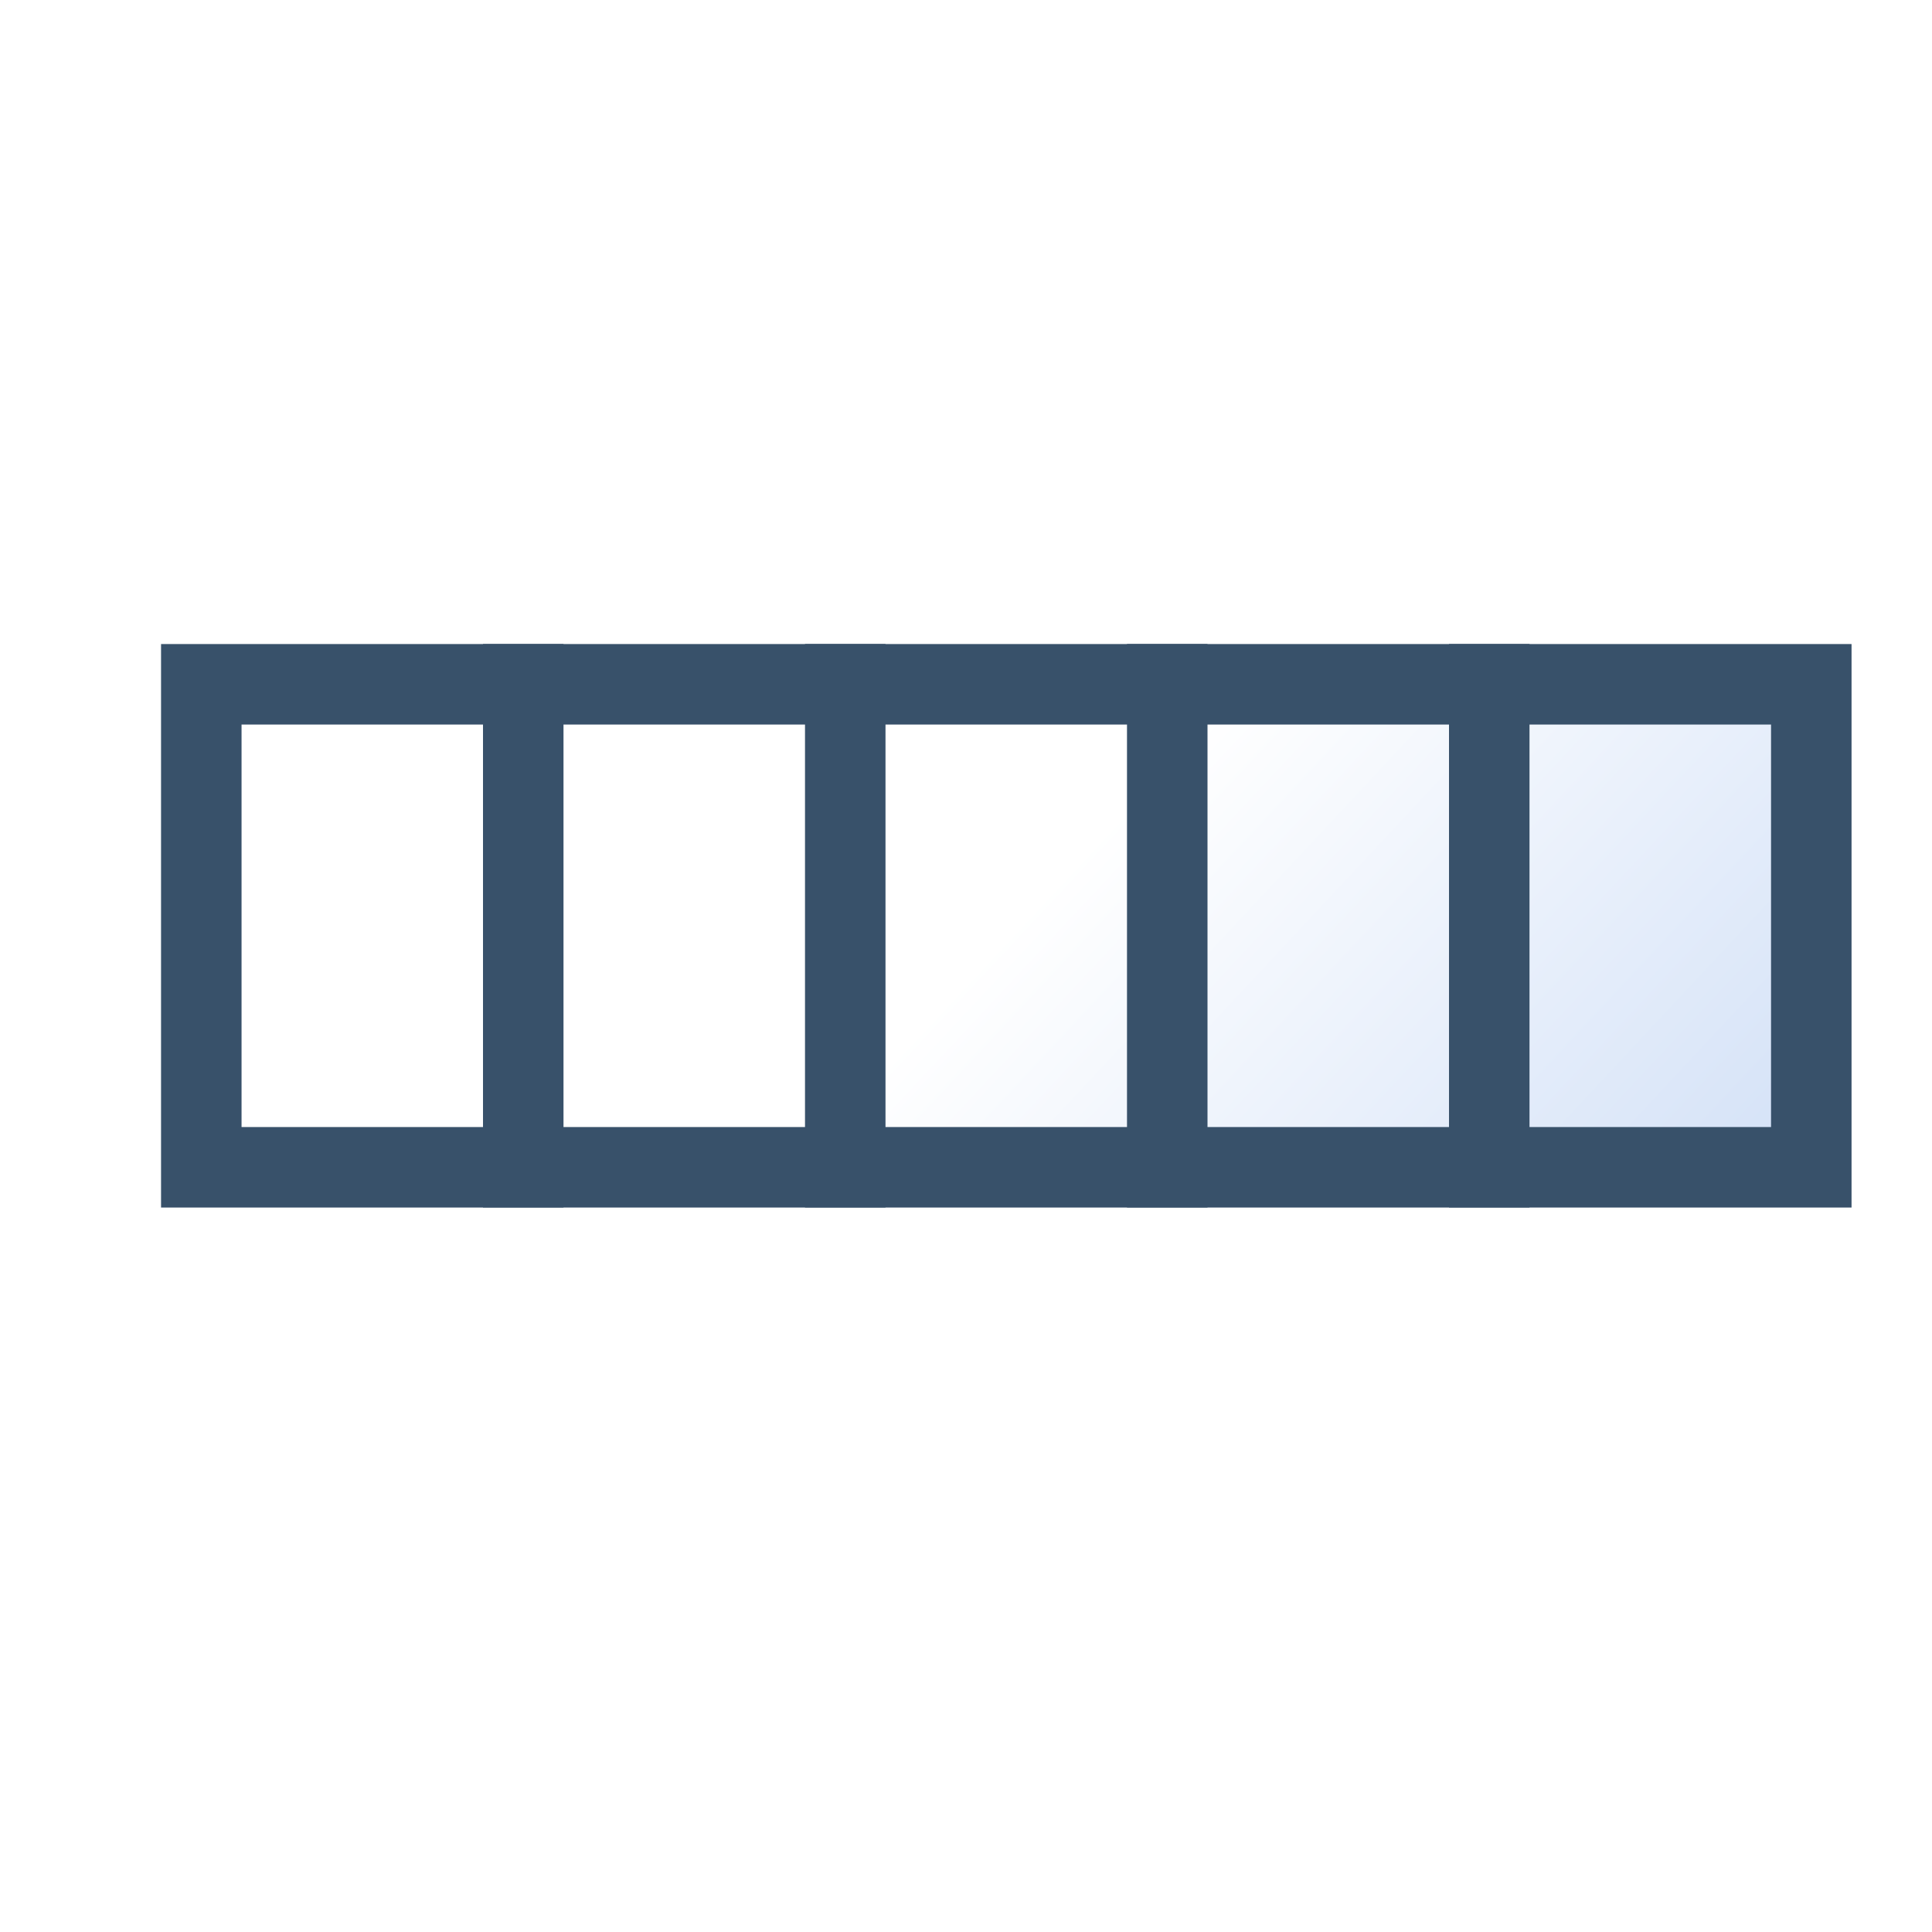
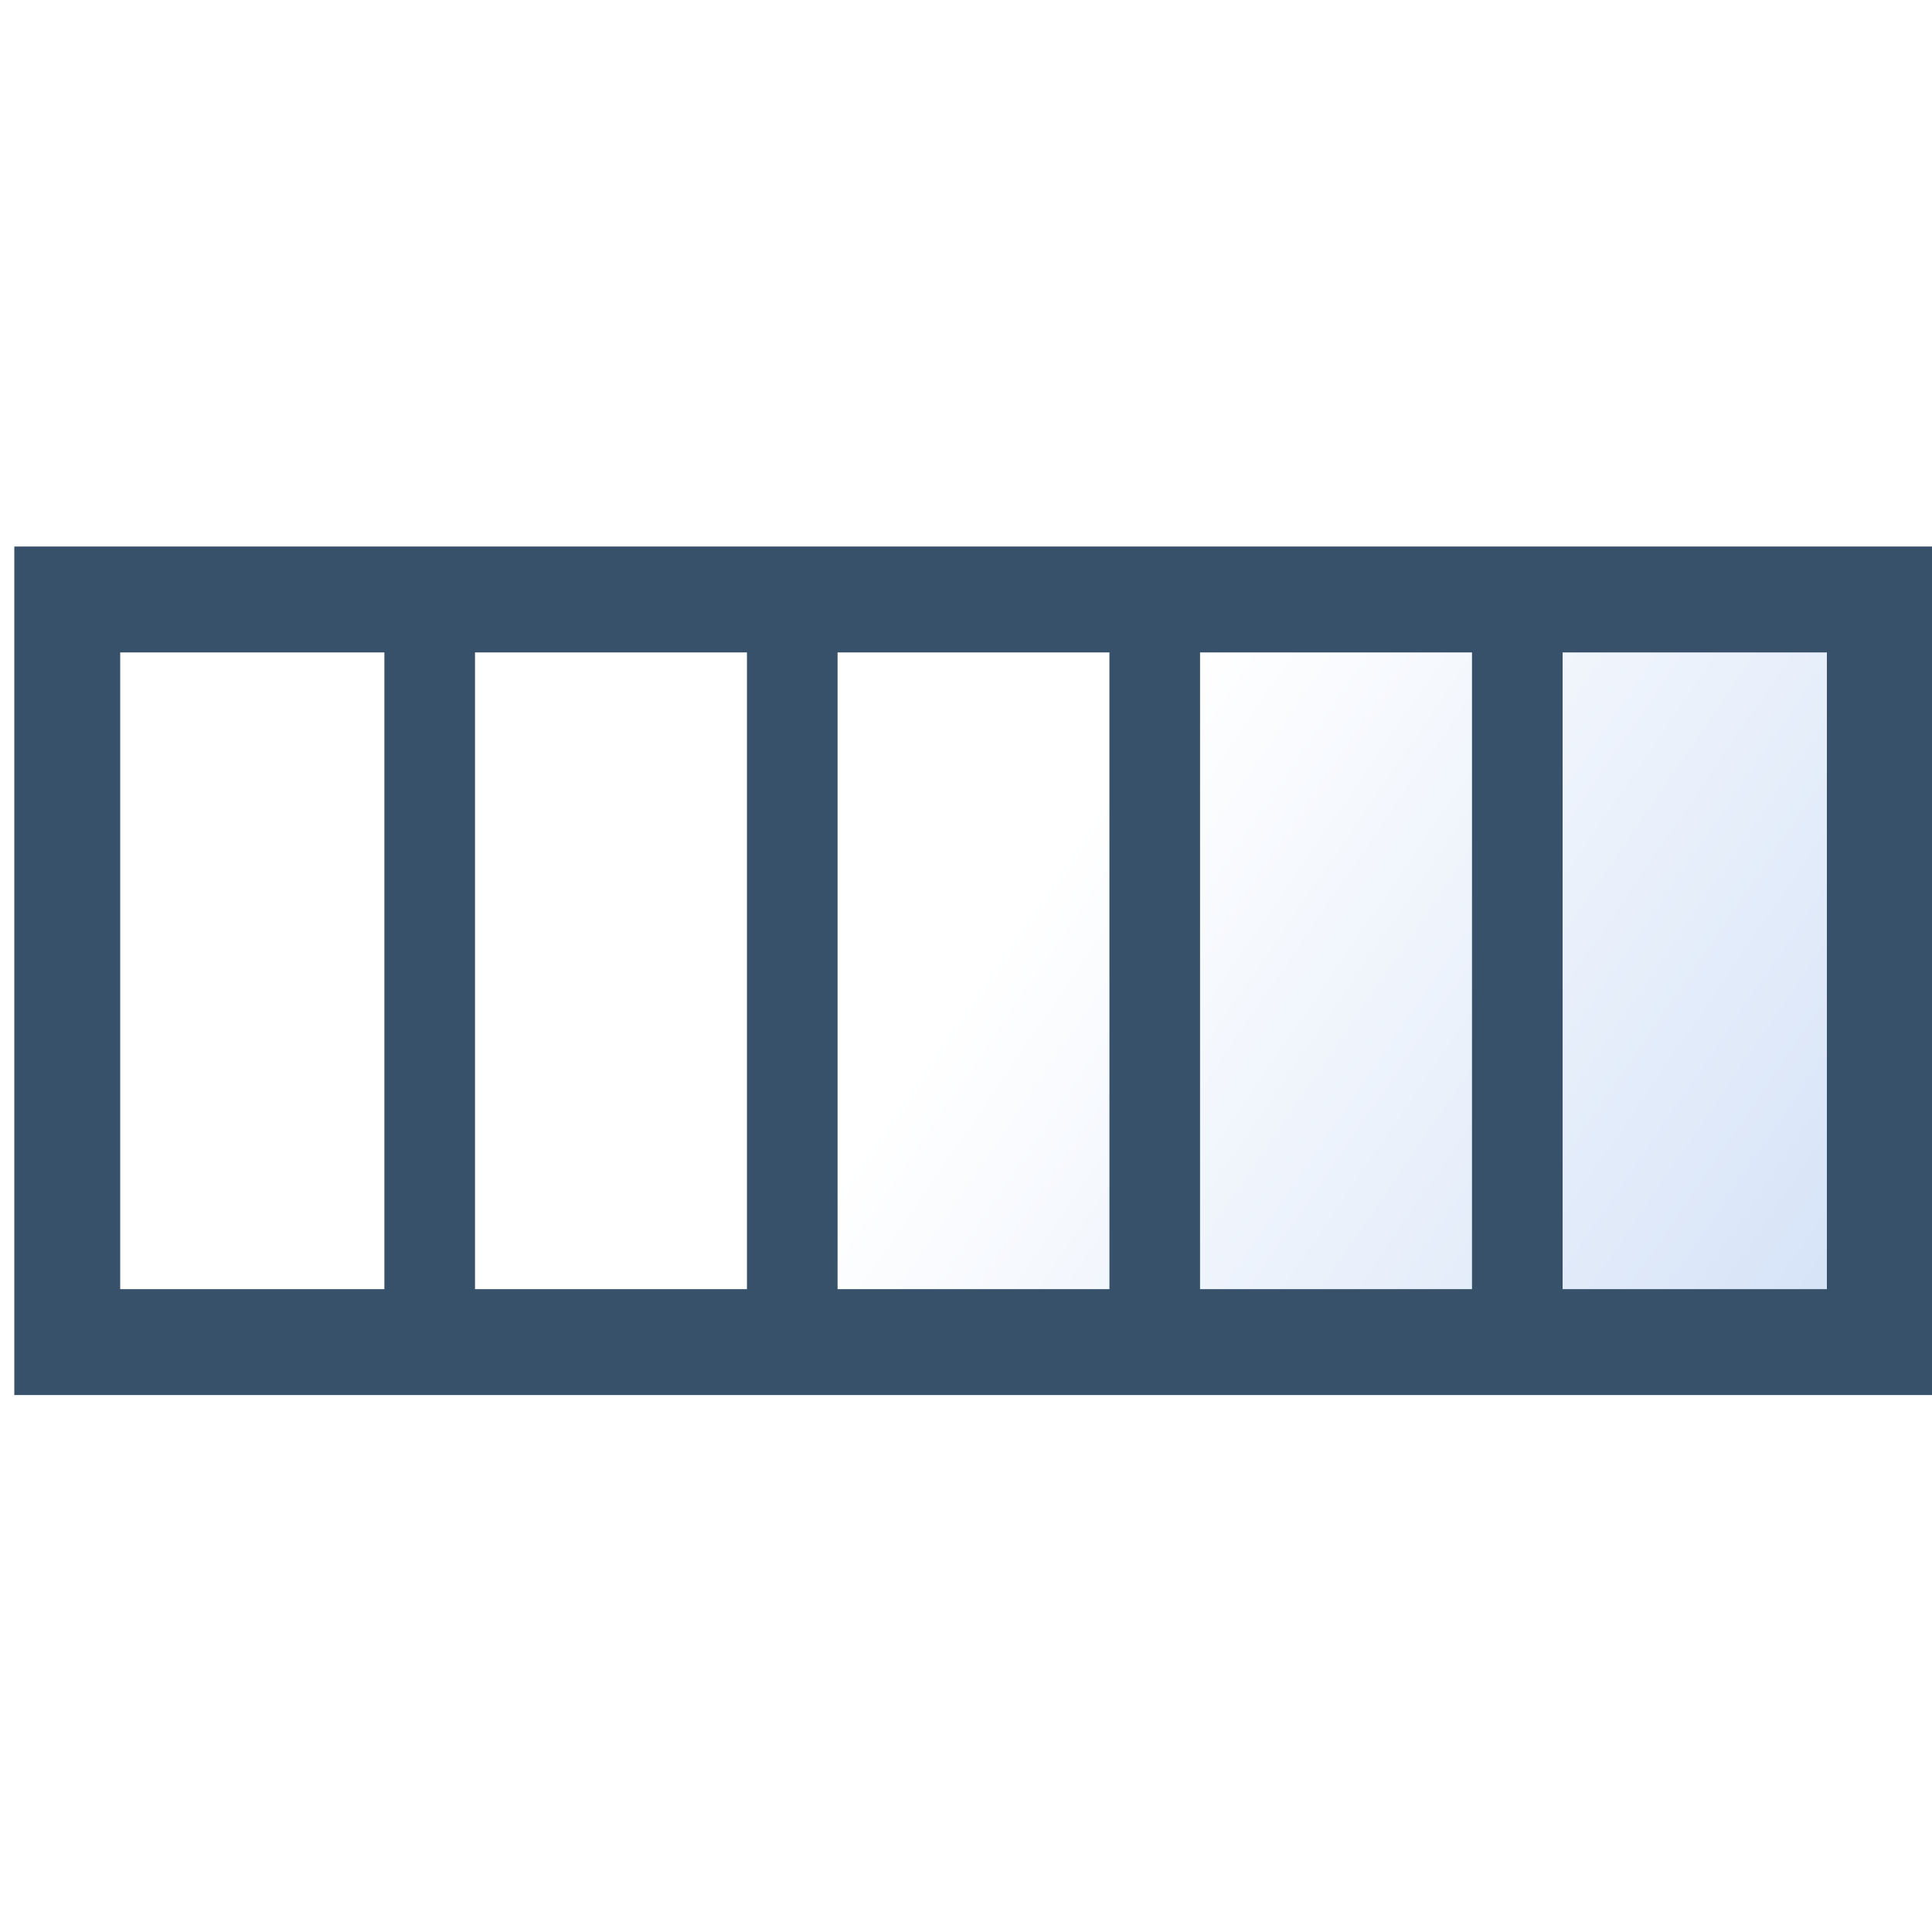
<svg xmlns="http://www.w3.org/2000/svg" xmlns:xlink="http://www.w3.org/1999/xlink" version="1.0" width="24" height="24" viewBox="0 0 21 6" id="svg8481" xml:space="preserve">
  <defs id="defs8515">
    <linearGradient x1="-285.499" y1="394.459" x2="-279.828" y2="388.099" id="XMLID_165_" gradientUnits="userSpaceOnUse" gradientTransform="matrix(0.875,0,0,-1.05,261.625,416.7444)">
      <stop style="stop-color:#ffffff;stop-opacity:1" offset="0.006" id="stop8487" />
      <stop style="stop-color:#d3e1f7;stop-opacity:1" offset="1" id="stop8489" />
    </linearGradient>
-     <linearGradient x1="-285.499" y1="394.459" x2="-279.828" y2="388.099" id="linearGradient9526" xlink:href="#XMLID_165_" gradientUnits="userSpaceOnUse" gradientTransform="matrix(0.875,0,0,-1.05,260.75,416.7444)" />
+     <linearGradient x1="-285.499" y1="394.459" x2="-279.828" y2="388.099" id="linearGradient9526" xlink:href="#XMLID_165_" gradientUnits="userSpaceOnUse" gradientTransform="matrix(0.9850994,0,0,-1.614407,291.8274,639.8692)" />
  </defs>
-   <rect width="17.5" height="5.25" x="2.188" y="-0.062" style="fill:url(#linearGradient9526);stroke:#38516a;stroke-width:0.875;stroke-miterlimit:4;stroke-dasharray:none" id="rect8491" />
-   <rect width="0.875" height="6.125" x="5.25" y="-0.5" style="fill:#38516a;fill-opacity:1;stroke:none;stroke-width:1;stroke-linejoin:miter;stroke-miterlimit:4;stroke-dasharray:none;stroke-opacity:1" id="rect9504" />
-   <rect width="0.875" height="6.125" x="8.75" y="-0.5" style="fill:#38516a;fill-opacity:1;stroke:none;stroke-width:1;stroke-linejoin:miter;stroke-miterlimit:4;stroke-dasharray:none;stroke-opacity:1" id="rect9506" />
-   <rect width="0.875" height="6.125" x="12.25" y="-0.5" style="fill:#38516a;fill-opacity:1;stroke:none;stroke-width:1;stroke-linejoin:miter;stroke-miterlimit:4;stroke-dasharray:none;stroke-opacity:1" id="rect9508" />
-   <rect width="0.875" height="6.125" x="15.75" y="-0.5" style="fill:#38516a;fill-opacity:1;stroke:none;stroke-width:1;stroke-linejoin:miter;stroke-miterlimit:4;stroke-dasharray:none;stroke-opacity:1" id="rect9510" />
+   <rect width="19.702" height="8.072" x="0.731" y="-0.984" style="fill:url(#linearGradient9526);stroke:#38516a;stroke-width:1.151;stroke-miterlimit:4;stroke-dasharray:none" id="rect8491" />
+   <rect width="0.985" height="8.695" x="4.178" y="-1.296" style="fill:#38516a;fill-opacity:1;stroke:none;stroke-width:1.264;stroke-linejoin:miter;stroke-miterlimit:4;stroke-dasharray:none;stroke-opacity:1" id="rect9504" />
+   <rect width="0.985" height="8.695" x="8.119" y="-1.296" style="fill:#38516a;fill-opacity:1;stroke:none;stroke-width:1.264;stroke-linejoin:miter;stroke-miterlimit:4;stroke-dasharray:none;stroke-opacity:1" id="rect9506" />
+   <rect width="0.985" height="8.695" x="12.059" y="-1.296" style="fill:#38516a;fill-opacity:1;stroke:none;stroke-width:1.264;stroke-linejoin:miter;stroke-miterlimit:4;stroke-dasharray:none;stroke-opacity:1" id="rect9508" />
+   <rect width="0.985" height="8.695" x="16" y="-1.296" style="fill:#38516a;fill-opacity:1;stroke:none;stroke-width:1.264;stroke-linejoin:miter;stroke-miterlimit:4;stroke-dasharray:none;stroke-opacity:1" id="rect9510" />
</svg>
